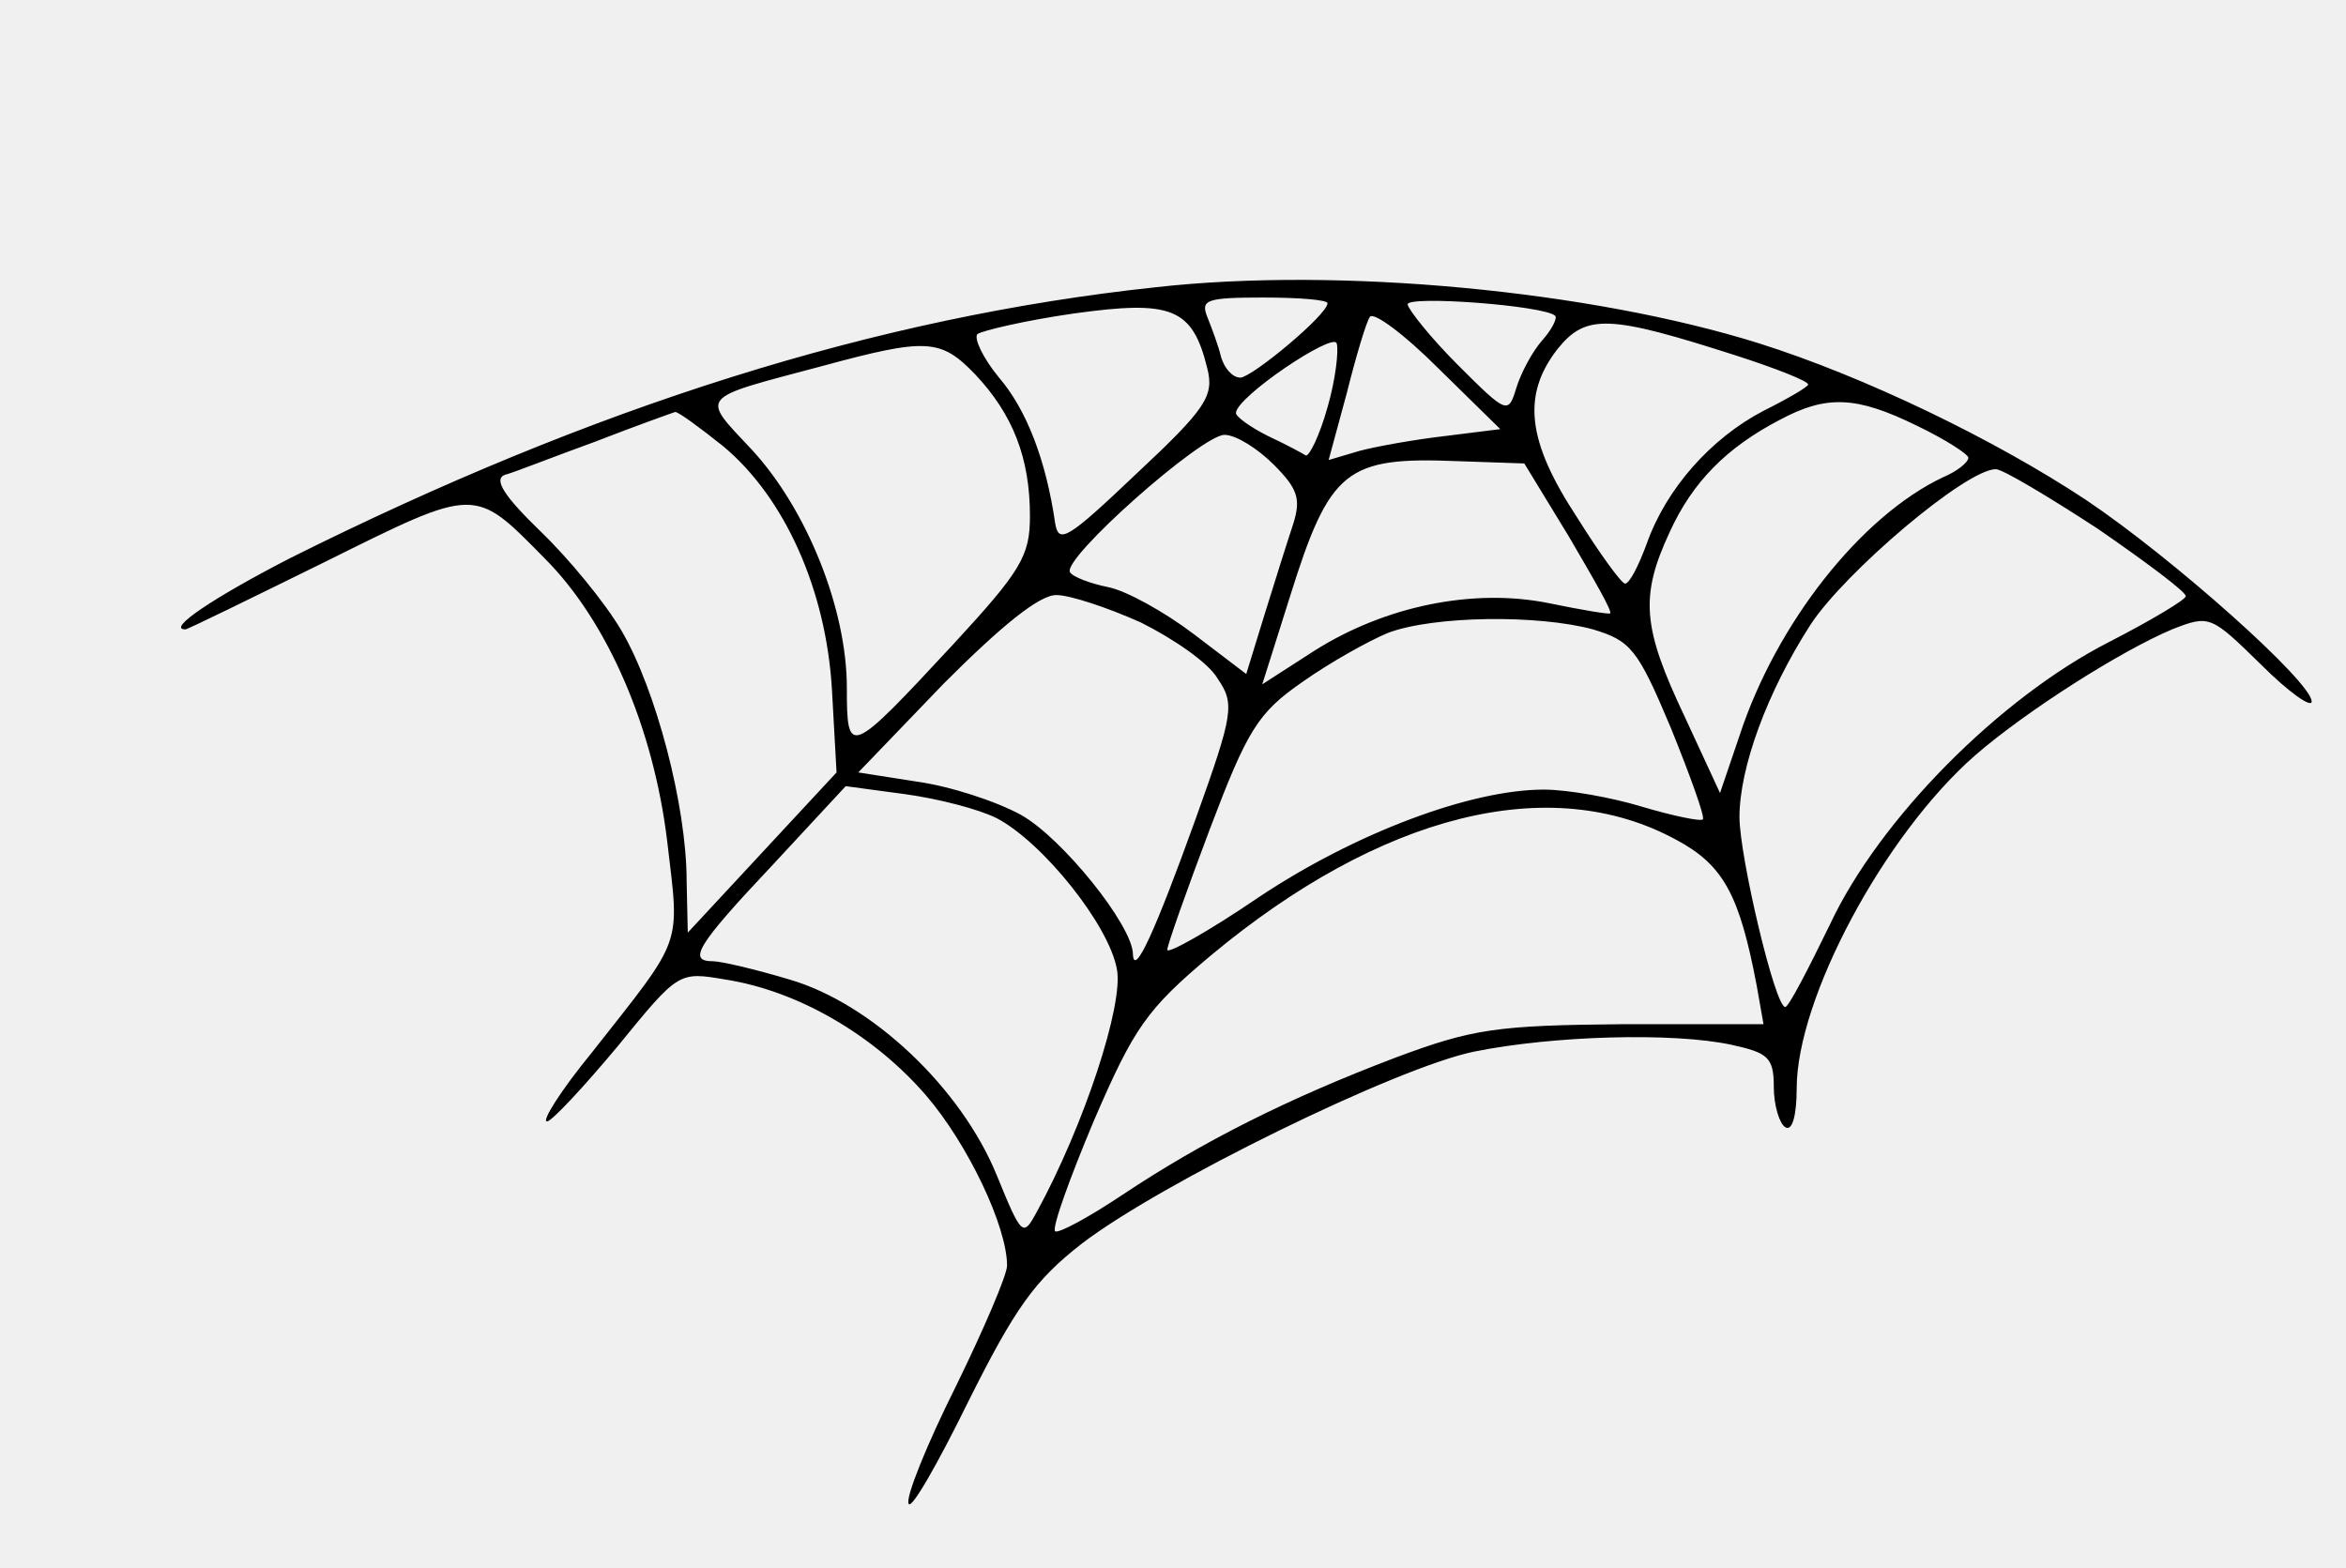
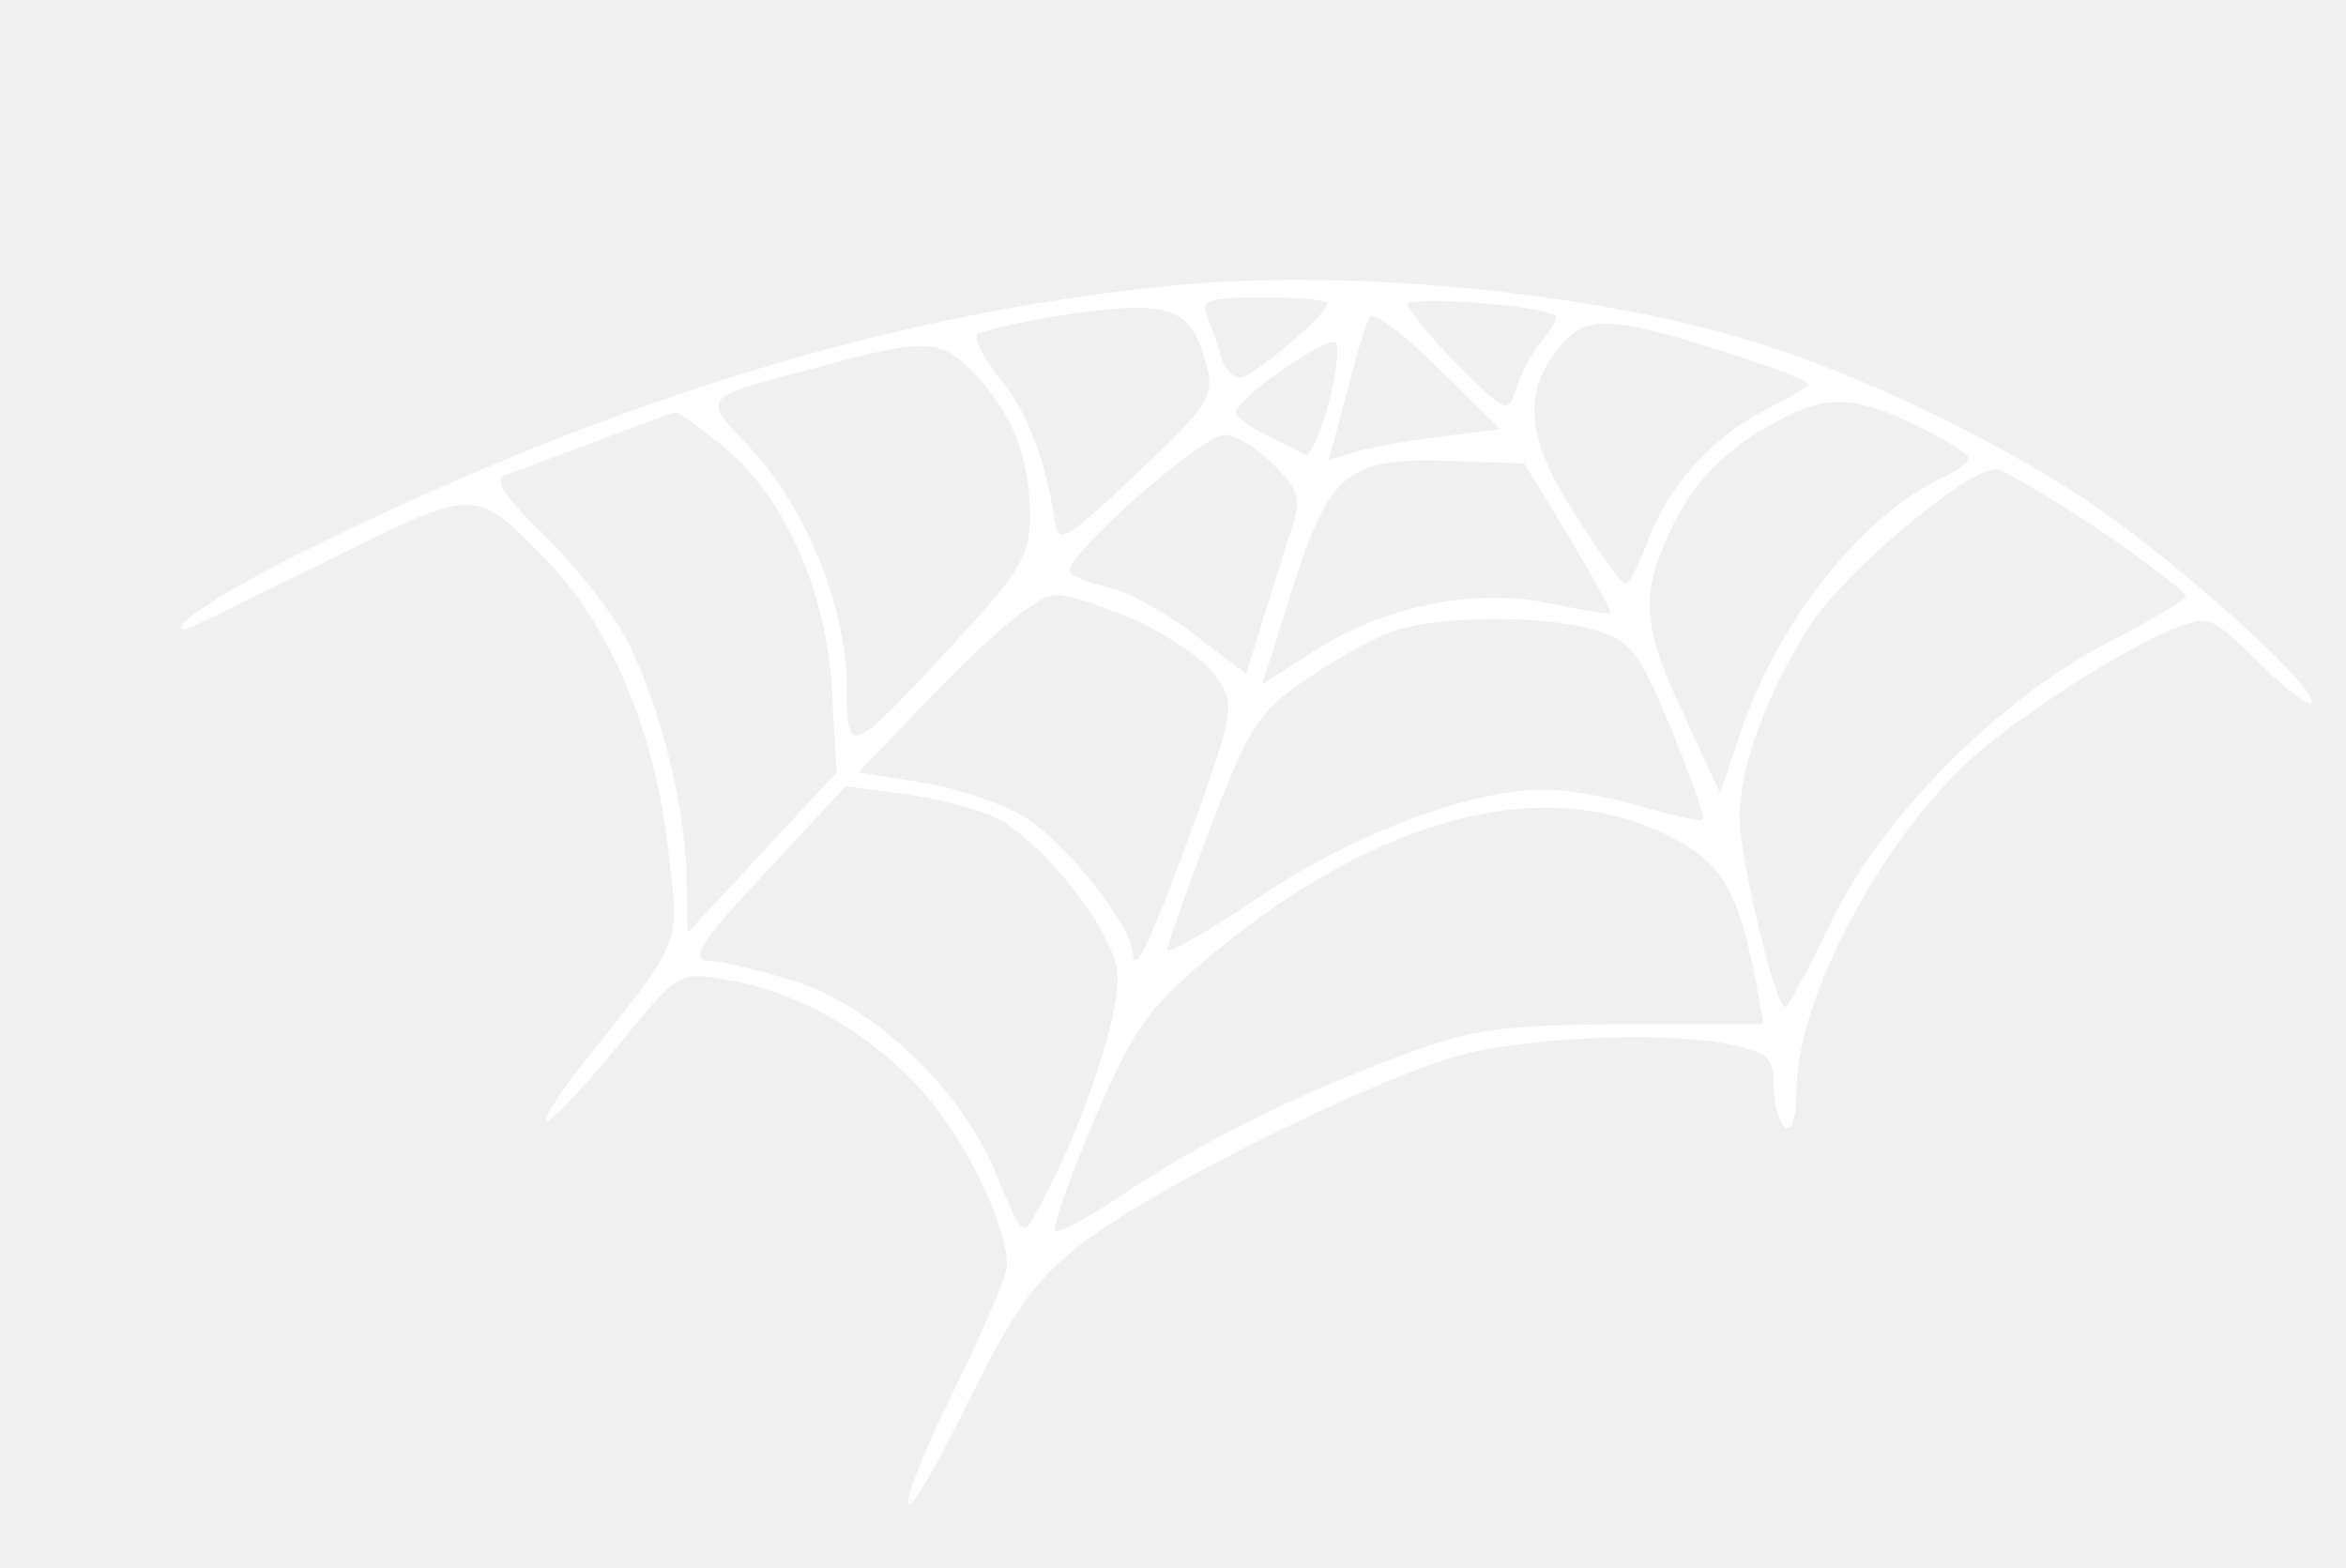
<svg xmlns="http://www.w3.org/2000/svg" version="1.0" width="205pt" height="137pt" viewBox="0 0 205 137" preserveAspectRatio="xMidYMid meet">
-   <g transform="translate(0,137) scale(0.1,-0.1)" fill="#000000" stroke="none">
+   <g transform="translate(0,137) scale(0.1,-0.1)" fill="#ffffff" stroke="none">
    <path d="M1010 1119 c-244 -26 -491 -104 -757 -237 -66 -34 -108 -62 -91 -62 2 0 57 27 122 59 133 66 130 66 192 3 55 -55 95 -148 107 -247 11 -94 15 -82 -66 -185 -27 -33 -44 -60 -39 -60 4 0 32 30 62 66 53 65 53 65 94 58 64 -10 130 -49 175 -101 37 -43 71 -115 71 -149 0 -8 -20 -55 -45 -106 -25 -50 -44 -97 -41 -102 2 -6 25 34 52 89 41 82 58 106 99 138 69 53 275 154 343 168 69 14 174 17 225 6 32 -7 37 -11 37 -37 0 -16 5 -32 10 -35 6 -4 10 10 10 34 0 78 76 221 156 291 45 39 127 91 172 110 33 13 34 12 78 -31 24 -24 44 -38 44 -32 0 17 -121 125 -197 176 -80 53 -194 108 -286 137 -147 46 -367 67 -527 49z m45 -71 c6 -24 -1 -35 -62 -92 -60 -57 -68 -62 -71 -43 -8 55 -25 99 -49 127 -14 17 -22 34 -19 38 4 3 42 12 84 18 86 12 104 5 117 -48z m105 57 c0 -10 -65 -64 -76 -65 -7 0 -14 8 -17 18 -2 9 -8 25 -12 35 -6 15 -1 17 49 17 31 0 56 -2 56 -5z m199 -11 c2 -2 -3 -12 -11 -21 -9 -10 -19 -29 -23 -42 -7 -23 -8 -23 -51 20 -24 24 -43 48 -44 53 0 8 120 -1 129 -10z m-96 -105 c-26 -3 -60 -9 -75 -13 l-27 -8 16 59 c8 32 17 62 20 66 3 5 30 -15 60 -45 l54 -53 -48 -6z m255 70 c34 -11 62 -22 62 -25 0 -2 -17 -12 -39 -23 -46 -24 -85 -68 -102 -116 -7 -19 -15 -35 -19 -35 -3 0 -22 26 -42 58 -44 67 -48 107 -17 147 25 31 45 30 157 -6z m-358 -45 c-7 -25 -16 -43 -19 -42 -3 2 -18 10 -33 17 -16 8 -28 17 -28 20 0 14 85 71 88 61 2 -6 -1 -32 -8 -56z m-308 29 c33 -35 48 -73 48 -124 0 -35 -8 -48 -67 -112 -91 -98 -93 -99 -93 -38 0 69 -35 156 -83 208 -45 48 -48 44 61 73 92 25 104 24 134 -7z m823 -45 c25 -12 45 -25 45 -28 0 -4 -10 -12 -22 -17 -72 -34 -146 -128 -178 -226 l-17 -50 -31 67 c-37 78 -39 105 -13 161 20 44 50 74 96 98 41 22 67 21 120 -5z m-1043 -18 c54 -45 90 -126 95 -213 l4 -72 -65 -70 -65 -70 -1 45 c0 66 -27 168 -57 219 -14 24 -46 63 -71 87 -31 30 -41 45 -31 49 8 2 43 16 79 29 36 14 67 25 70 26 3 0 22 -14 42 -30z m481 -16 c21 -21 24 -30 17 -52 -5 -15 -16 -50 -25 -79 l-16 -52 -46 35 c-25 19 -59 38 -75 41 -15 3 -31 9 -33 13 -7 12 115 120 135 120 10 0 29 -12 43 -26z m258 -63 c21 -36 38 -65 36 -67 -1 -1 -25 3 -54 9 -65 13 -142 -2 -205 -42 l-45 -29 24 76 c35 112 49 123 147 119 l58 -2 39 -64z m462 7 c42 -29 77 -55 77 -59 0 -3 -30 -21 -67 -40 -96 -49 -201 -155 -244 -247 -19 -39 -36 -72 -39 -72 -9 0 -40 132 -40 166 0 43 24 109 62 168 30 46 136 136 162 136 6 0 46 -24 89 -52z m-836 -82 c28 -14 59 -35 67 -49 15 -22 14 -30 -19 -122 -36 -100 -54 -139 -55 -119 0 25 -62 102 -98 122 -22 12 -62 25 -91 29 l-51 8 75 78 c50 50 83 77 98 77 12 0 45 -11 74 -24z m395 -6 c33 -10 39 -17 68 -86 17 -42 30 -78 28 -80 -2 -2 -26 3 -53 11 -26 8 -65 15 -86 15 -64 0 -165 -38 -249 -94 -44 -30 -80 -50 -80 -46 0 4 17 52 37 105 33 87 42 102 81 129 24 17 58 36 75 43 40 15 131 16 179 3z m-521 -165 c40 -21 98 -93 105 -132 6 -31 -29 -137 -70 -212 -12 -22 -13 -22 -35 32 -31 76 -109 150 -181 171 -30 9 -60 16 -67 16 -22 0 -15 13 52 84 l64 69 52 -7 c29 -4 64 -13 80 -21z m594 -19 c41 -22 55 -48 70 -127 l6 -34 -123 0 c-110 -1 -131 -4 -198 -29 -95 -36 -170 -74 -239 -120 -30 -20 -56 -34 -59 -32 -3 3 13 47 34 97 35 81 46 97 102 144 149 124 297 161 407 101z" />
  </g>
</svg>
